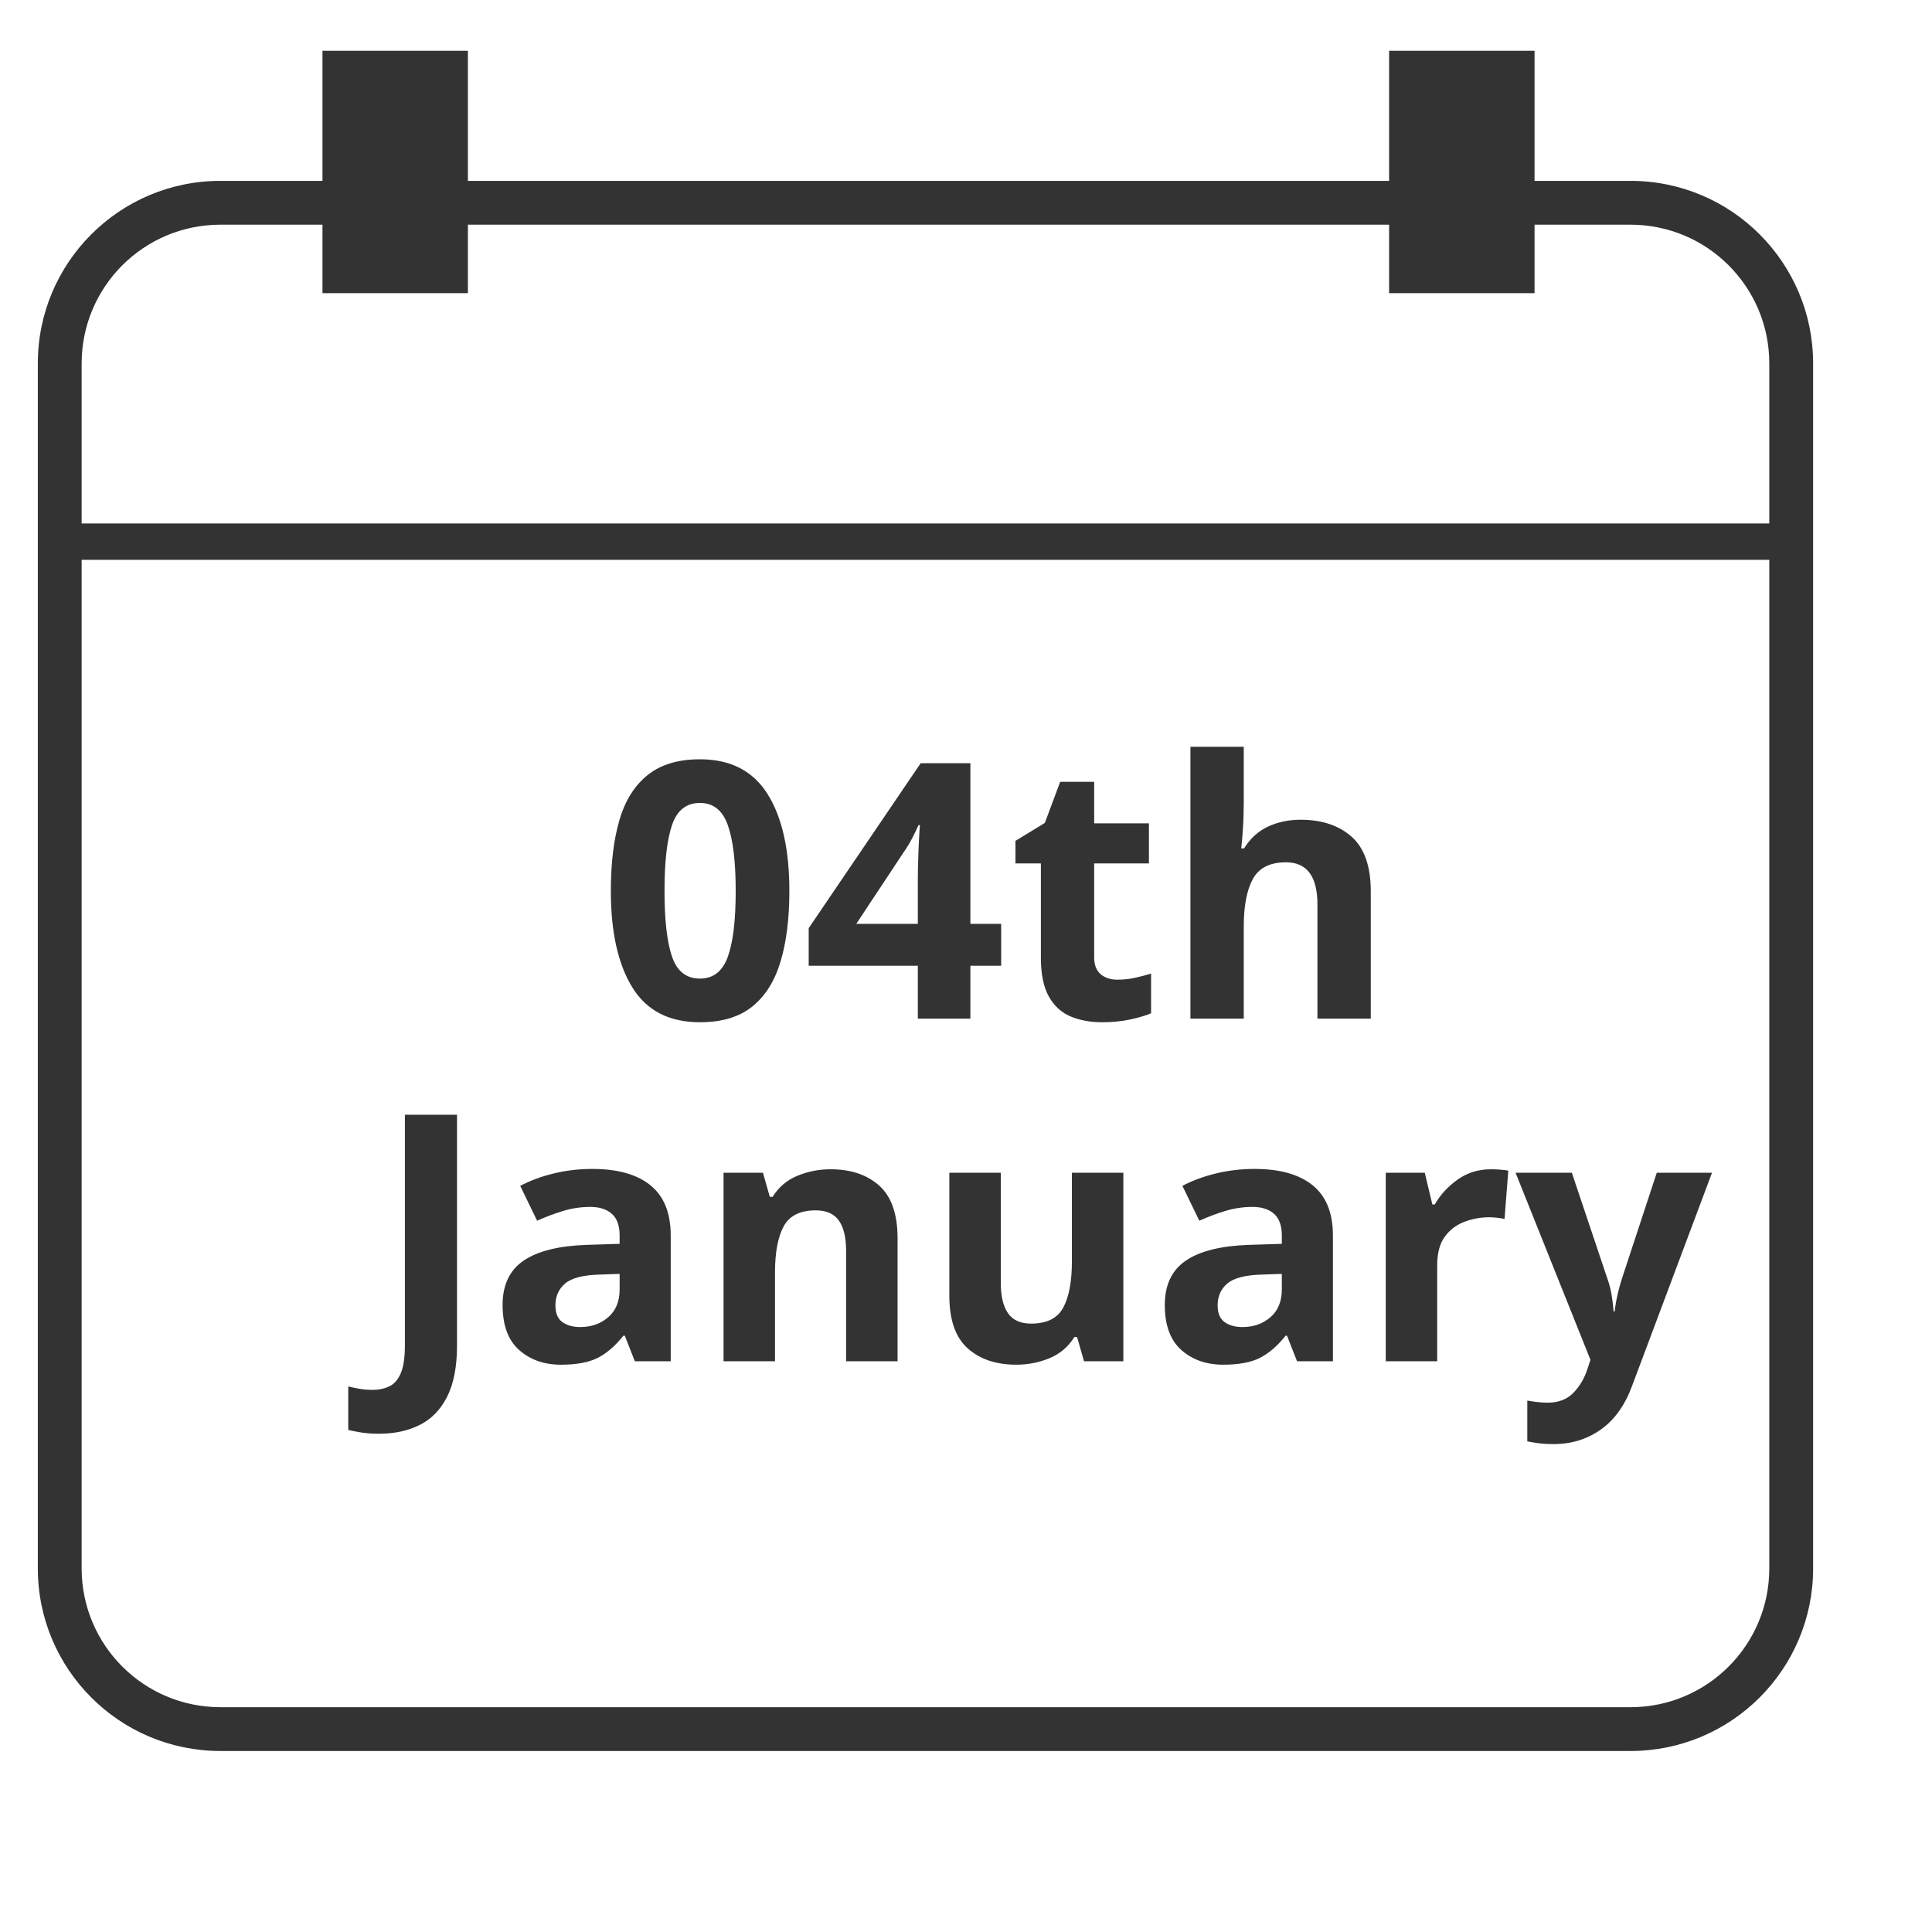
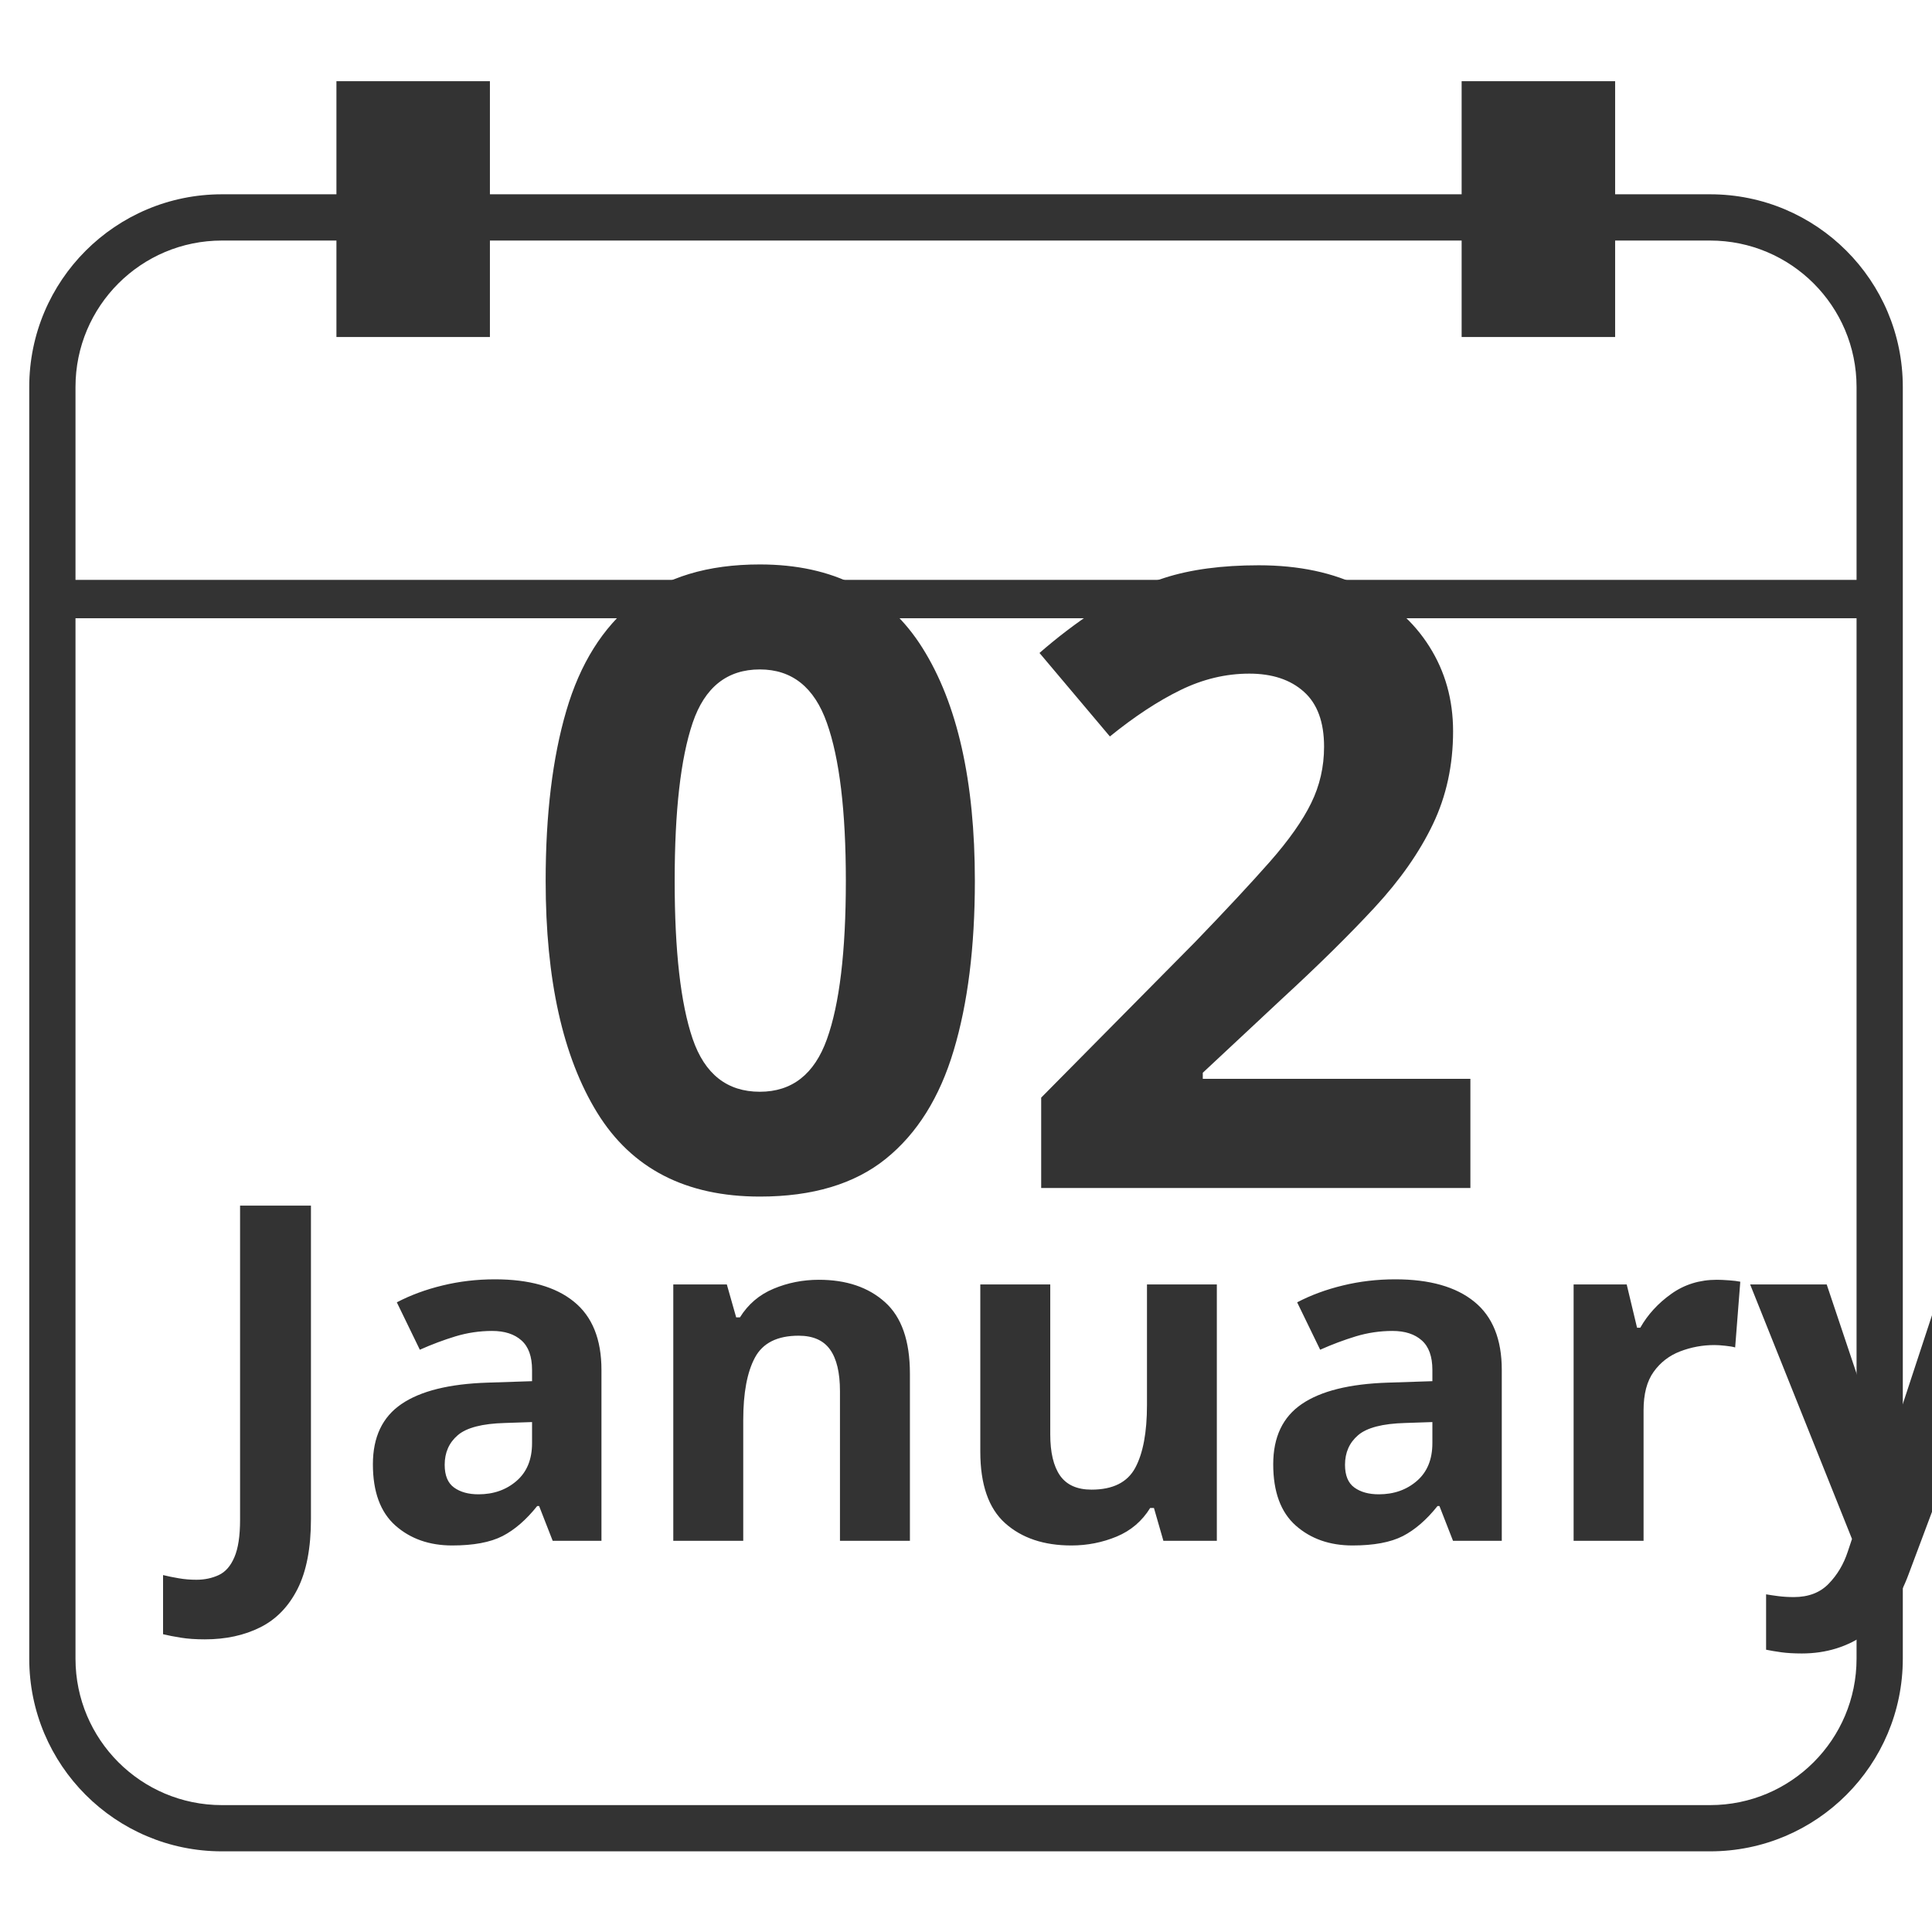
<svg xmlns="http://www.w3.org/2000/svg" version="1.1" width="1080" height="1080" viewBox="0 0 1080 1080" xml:space="preserve">
  <defs>
</defs>
  <rect x="0" y="0" width="100%" height="100%" fill="transparent" />
-   <g transform="matrix(1 0 0 1 540 540)" id="ade5901f-55c5-441b-b678-8c66402041eb">
+   <g transform="matrix(1 0 0 1 540 540)" id="8b598a94-bf77-4cd3-aad5-36222b6e5ca3">
</g>
-   <g transform="matrix(1 0 0 1 540 540)" id="b89dbf34-3f28-43c7-88b0-d37652469ebd">
+   <g transform="matrix(1 0 0 1 540 540)" id="e0e47fcb-5ebb-444f-930c-5c5f3bed9ec6">
    <rect style="stroke: none; stroke-width: 1; stroke-dasharray: none; stroke-linecap: butt; stroke-dashoffset: 0; stroke-linejoin: miter; stroke-miterlimit: 4; fill: rgb(255,255,255); fill-rule: nonzero; opacity: 1; visibility: hidden;" vector-effect="non-scaling-stroke" x="-540" y="-540" rx="0" ry="0" width="1080" height="1080" />
  </g>
-   <g transform="matrix(13.55 0 0 13.55 517.33 539.96)">
+   <g transform="matrix(14.3 0 0 14.3 540 571.76)">
    <path style="stroke: none; stroke-width: 1; stroke-dasharray: none; stroke-linecap: butt; stroke-dashoffset: 0; stroke-linejoin: miter; stroke-miterlimit: 4; fill: rgb(51,51,51); fill-rule: evenodd; opacity: 1;" vector-effect="non-scaling-stroke" transform=" translate(-37.25, -36.81)" d="M 66.338 6.23 L 8.163 6.23 C 5.002 6.23 2.439 8.793 2.439 11.954 L 2.439 61.666 C 2.439 64.828 5.002 67.391 8.163 67.391 L 66.338 67.391 C 69.5 67.391 72.063 64.828 72.063 61.666 L 72.063 11.954 C 72.063 8.793 69.5 6.23 66.338 6.23 Z M 8.163 4.422 C 4.004 4.422 0.631 7.794 0.631 11.954 L 0.631 61.666 C 0.631 65.826 4.004 69.198 8.163 69.198 L 66.338 69.198 C 70.498 69.198 73.871 65.826 73.871 61.666 L 73.871 11.954 C 73.871 7.794 70.498 4.422 66.338 4.422 L 8.163 4.422 Z" stroke-linecap="round" />
  </g>
-   <g transform="matrix(13.55 0 0 13.55 518.99 302.79)">
+   <g transform="matrix(14.3 0 0 14.3 545.61 334.88)">
    <path style="stroke: none; stroke-width: 1; stroke-dasharray: none; stroke-linecap: butt; stroke-dashoffset: 0; stroke-linejoin: miter; stroke-miterlimit: 4; fill: rgb(51,51,51); fill-rule: evenodd; opacity: 1;" vector-effect="non-scaling-stroke" transform=" translate(-37.63, -20.25)" d="M 73.631 21 L 1.631 21 L 1.631 19.5 L 73.631 19.5 L 73.631 21 Z" stroke-linecap="round" />
  </g>
-   <g transform="matrix(13.55 0 0 13.55 220.9 96.13)">
+   <g transform="matrix(14.3 0 0 14.3 230.95 116.89)">
    <path style="stroke: none; stroke-width: 1; stroke-dasharray: none; stroke-linecap: butt; stroke-dashoffset: 0; stroke-linejoin: miter; stroke-miterlimit: 4; fill: rgb(51,51,51); fill-rule: nonzero; opacity: 1;" vector-effect="non-scaling-stroke" transform=" translate(-15.63, -5)" d="M 12.631 0 L 18.631 0 L 18.631 10 L 12.631 10 L 12.631 0 Z" stroke-linecap="round" />
  </g>
-   <g transform="matrix(13.55 0 0 13.55 817.16 96.13)">
+   <g transform="matrix(14.3 0 0 14.3 859.95 116.89)">
    <path style="stroke: none; stroke-width: 1; stroke-dasharray: none; stroke-linecap: butt; stroke-dashoffset: 0; stroke-linejoin: miter; stroke-miterlimit: 4; fill: rgb(51,51,51); fill-rule: nonzero; opacity: 1;" vector-effect="non-scaling-stroke" transform=" translate(-59.63, -5)" d="M 56.631 0 L 62.631 0 L 62.631 10 L 56.631 10 L 56.631 0 Z" stroke-linecap="round" />
  </g>
-   <g transform="matrix(1 0 0 1 540 540)" style="" id="fcc898cd-fbba-4cf4-b0f8-96c1a4e1a52c">
-     <text xml:space="preserve" font-family="Lato" font-size="40" font-style="normal" font-weight="400" style="stroke: none; stroke-width: 1; stroke-dasharray: none; stroke-linecap: butt; stroke-dashoffset: 0; stroke-linejoin: miter; stroke-miterlimit: 4; fill: rgb(0,0,0); fill-rule: nonzero; opacity: 1; white-space: pre;" />
-   </g>
-   <g transform="matrix(1 0 0 1 519.06 506.61)" style="" id="5d456d4a-6a83-48aa-8c60-c6dad7460839">
-     <text xml:space="preserve" font-family="Alegreya" font-size="200" font-style="normal" font-weight="700" style="stroke: none; stroke-width: 1; stroke-dasharray: none; stroke-linecap: butt; stroke-dashoffset: 0; stroke-linejoin: miter; stroke-miterlimit: 4; fill: rgb(51,51,51); fill-rule: nonzero; opacity: 1; white-space: pre;">
-       <tspan x="-184.8" y="62.83">04th</tspan>
+   <g transform="matrix(6.01 0 0 6.01 524.79 513.08)" style="" id="98d7429f-bd66-4b51-9705-19d671db0054">
+     <text xml:space="preserve" font-family="Alegreya" font-size="80" font-style="normal" font-weight="700" style="stroke: none; stroke-width: 1; stroke-dasharray: none; stroke-linecap: butt; stroke-dashoffset: 0; stroke-linejoin: miter; stroke-miterlimit: 4; fill: rgb(51,51,51); fill-rule: nonzero; opacity: 1; white-space: pre;">
+       <tspan x="-39.44" y="25.13">02</tspan>
    </text>
  </g>
-   <g transform="matrix(1 0 0 1 524.8 700.31)" style="" id="fe0af8b9-5d60-4277-915b-e2ea0d72136b">
-     <text xml:space="preserve" font-family="Alegreya" font-size="193" font-style="normal" font-weight="700" style="stroke: none; stroke-width: 1; stroke-dasharray: none; stroke-linecap: butt; stroke-dashoffset: 0; stroke-linejoin: miter; stroke-miterlimit: 4; fill: rgb(51,51,51); fill-rule: nonzero; opacity: 1; white-space: pre;">
-       <tspan x="-315.84" y="60.63">January</tspan>
+   <g transform="matrix(3.28 0 0 3.28 540 778.89)" style="" id="1b385274-0dbb-4d6d-8225-829610f64499">
+     <text xml:space="preserve" font-family="Alegreya" font-size="80" font-style="normal" font-weight="700" style="stroke: none; stroke-width: 1; stroke-dasharray: none; stroke-linecap: butt; stroke-dashoffset: 0; stroke-linejoin: miter; stroke-miterlimit: 4; fill: rgb(51,51,51); fill-rule: nonzero; opacity: 1; white-space: pre;">
+       <tspan x="-130.92" y="25.13">January</tspan>
    </text>
  </g>
</svg>
